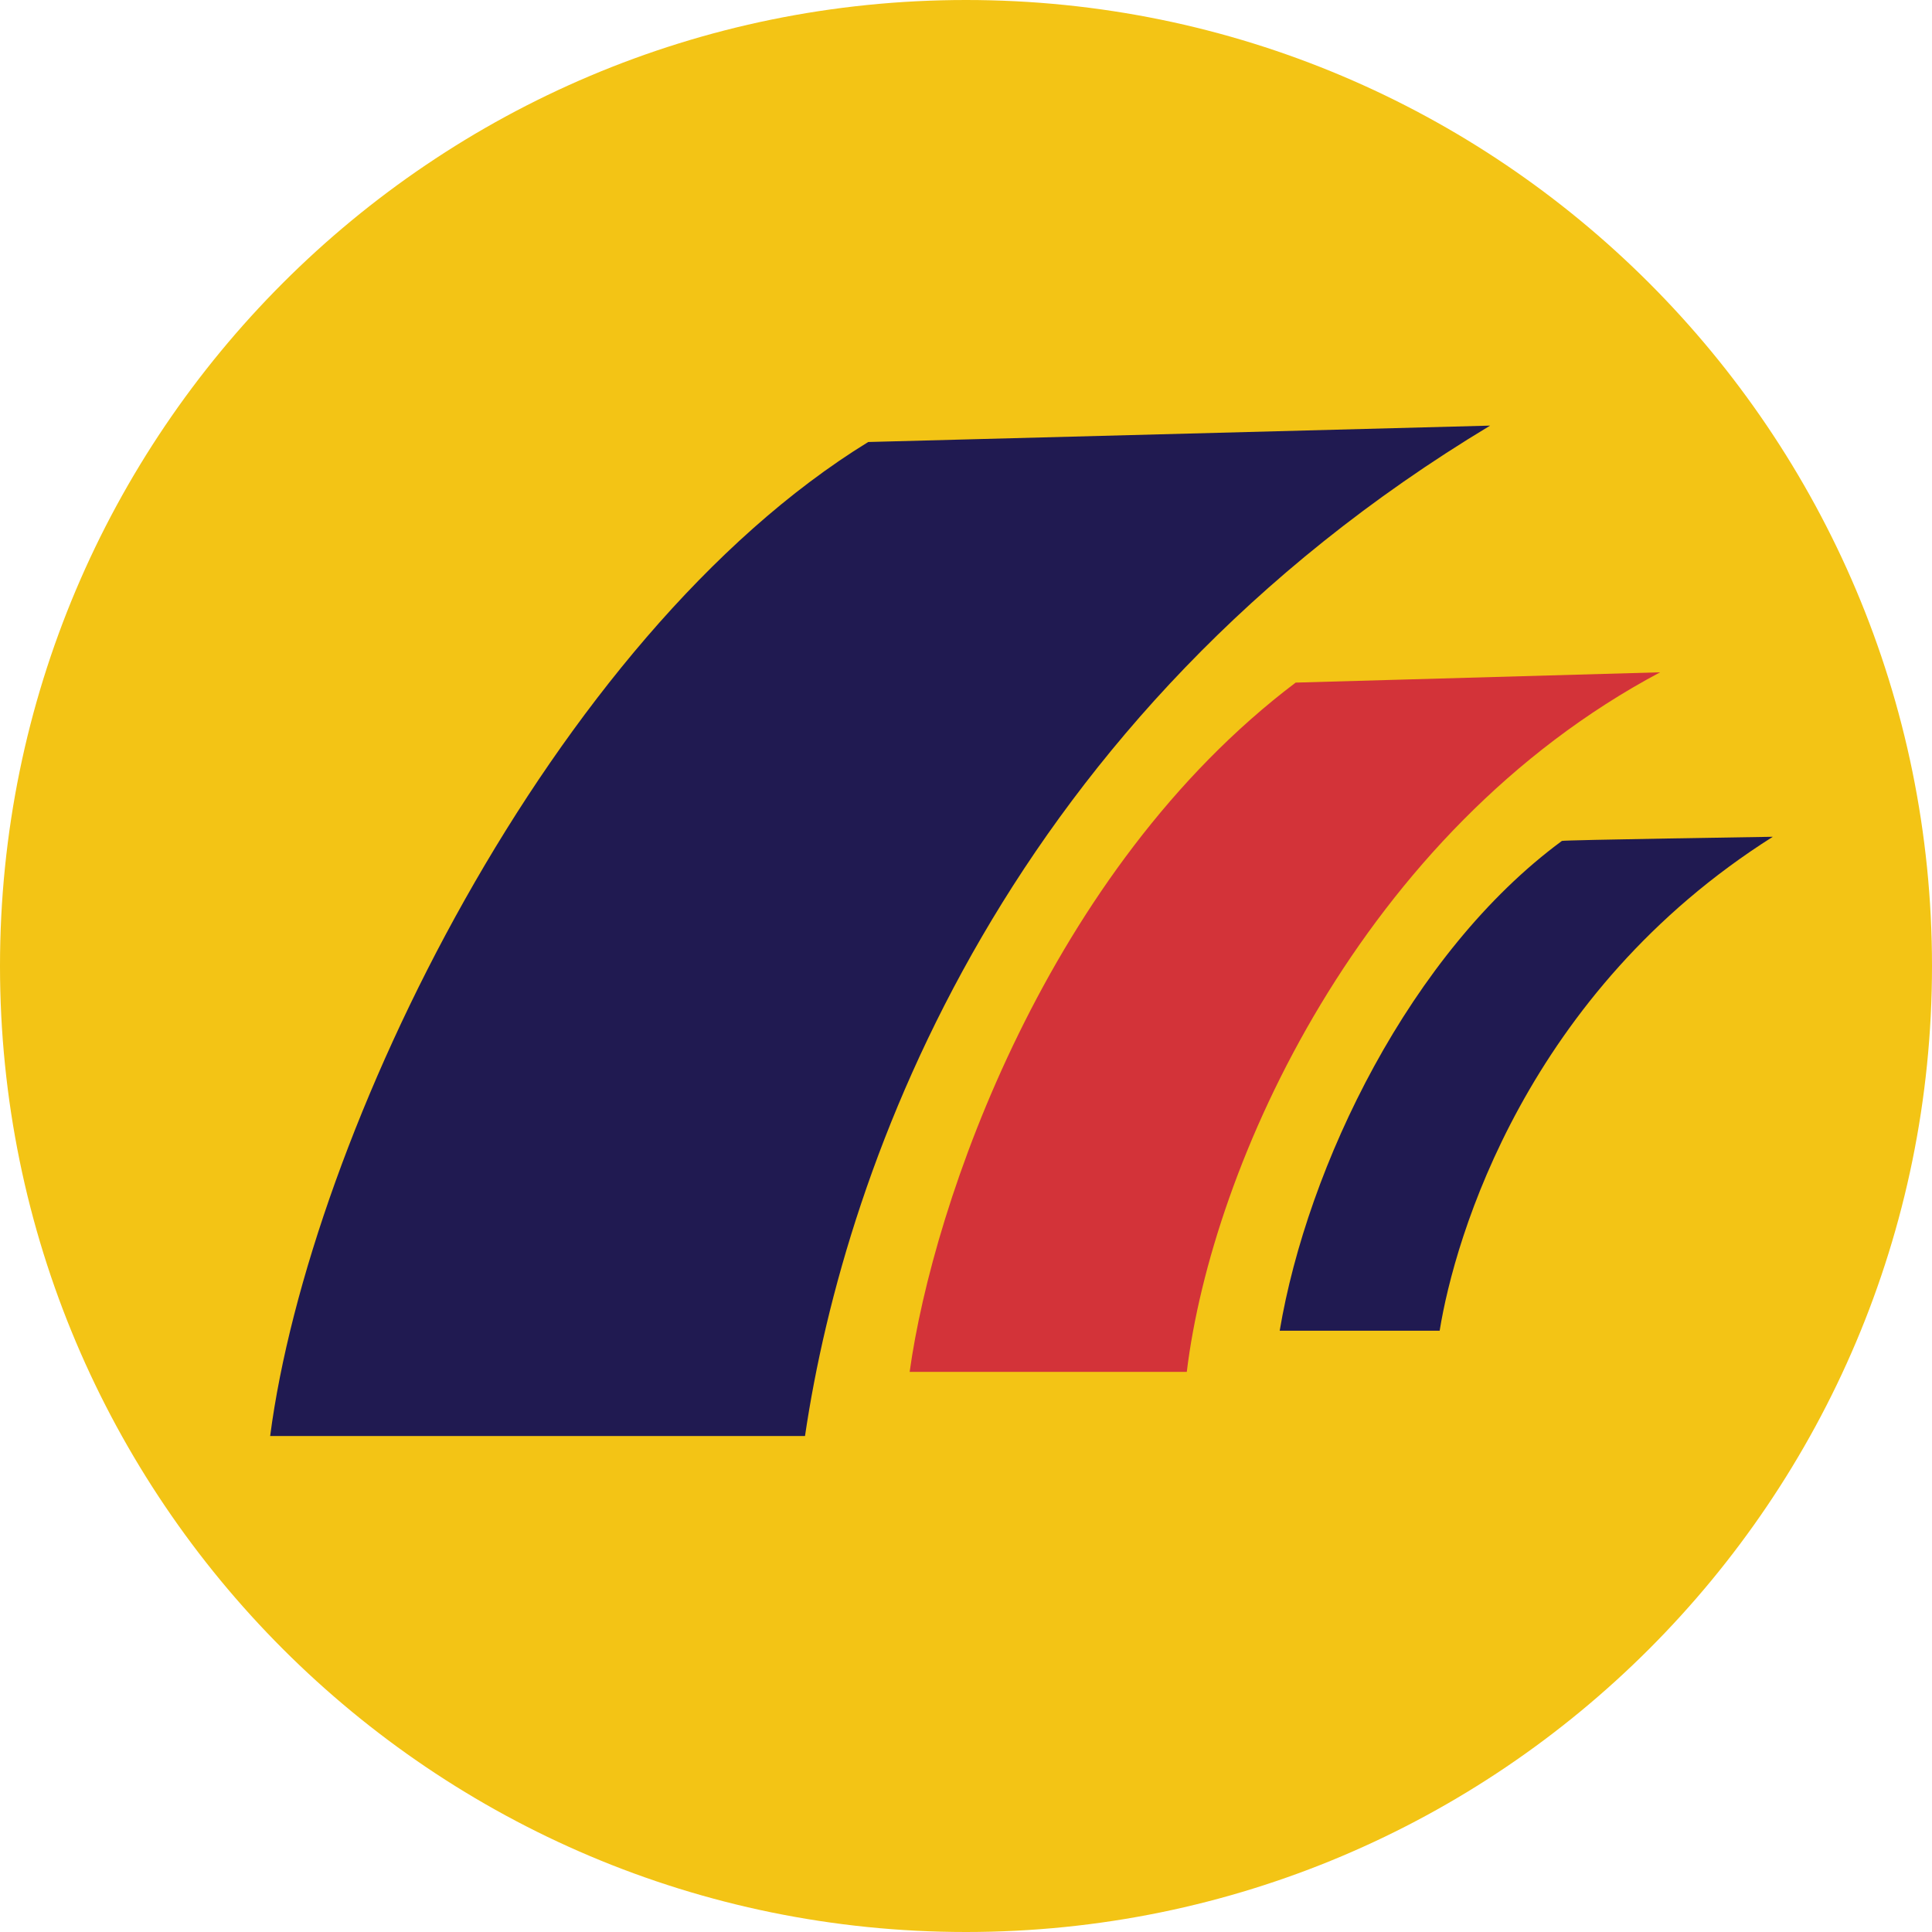
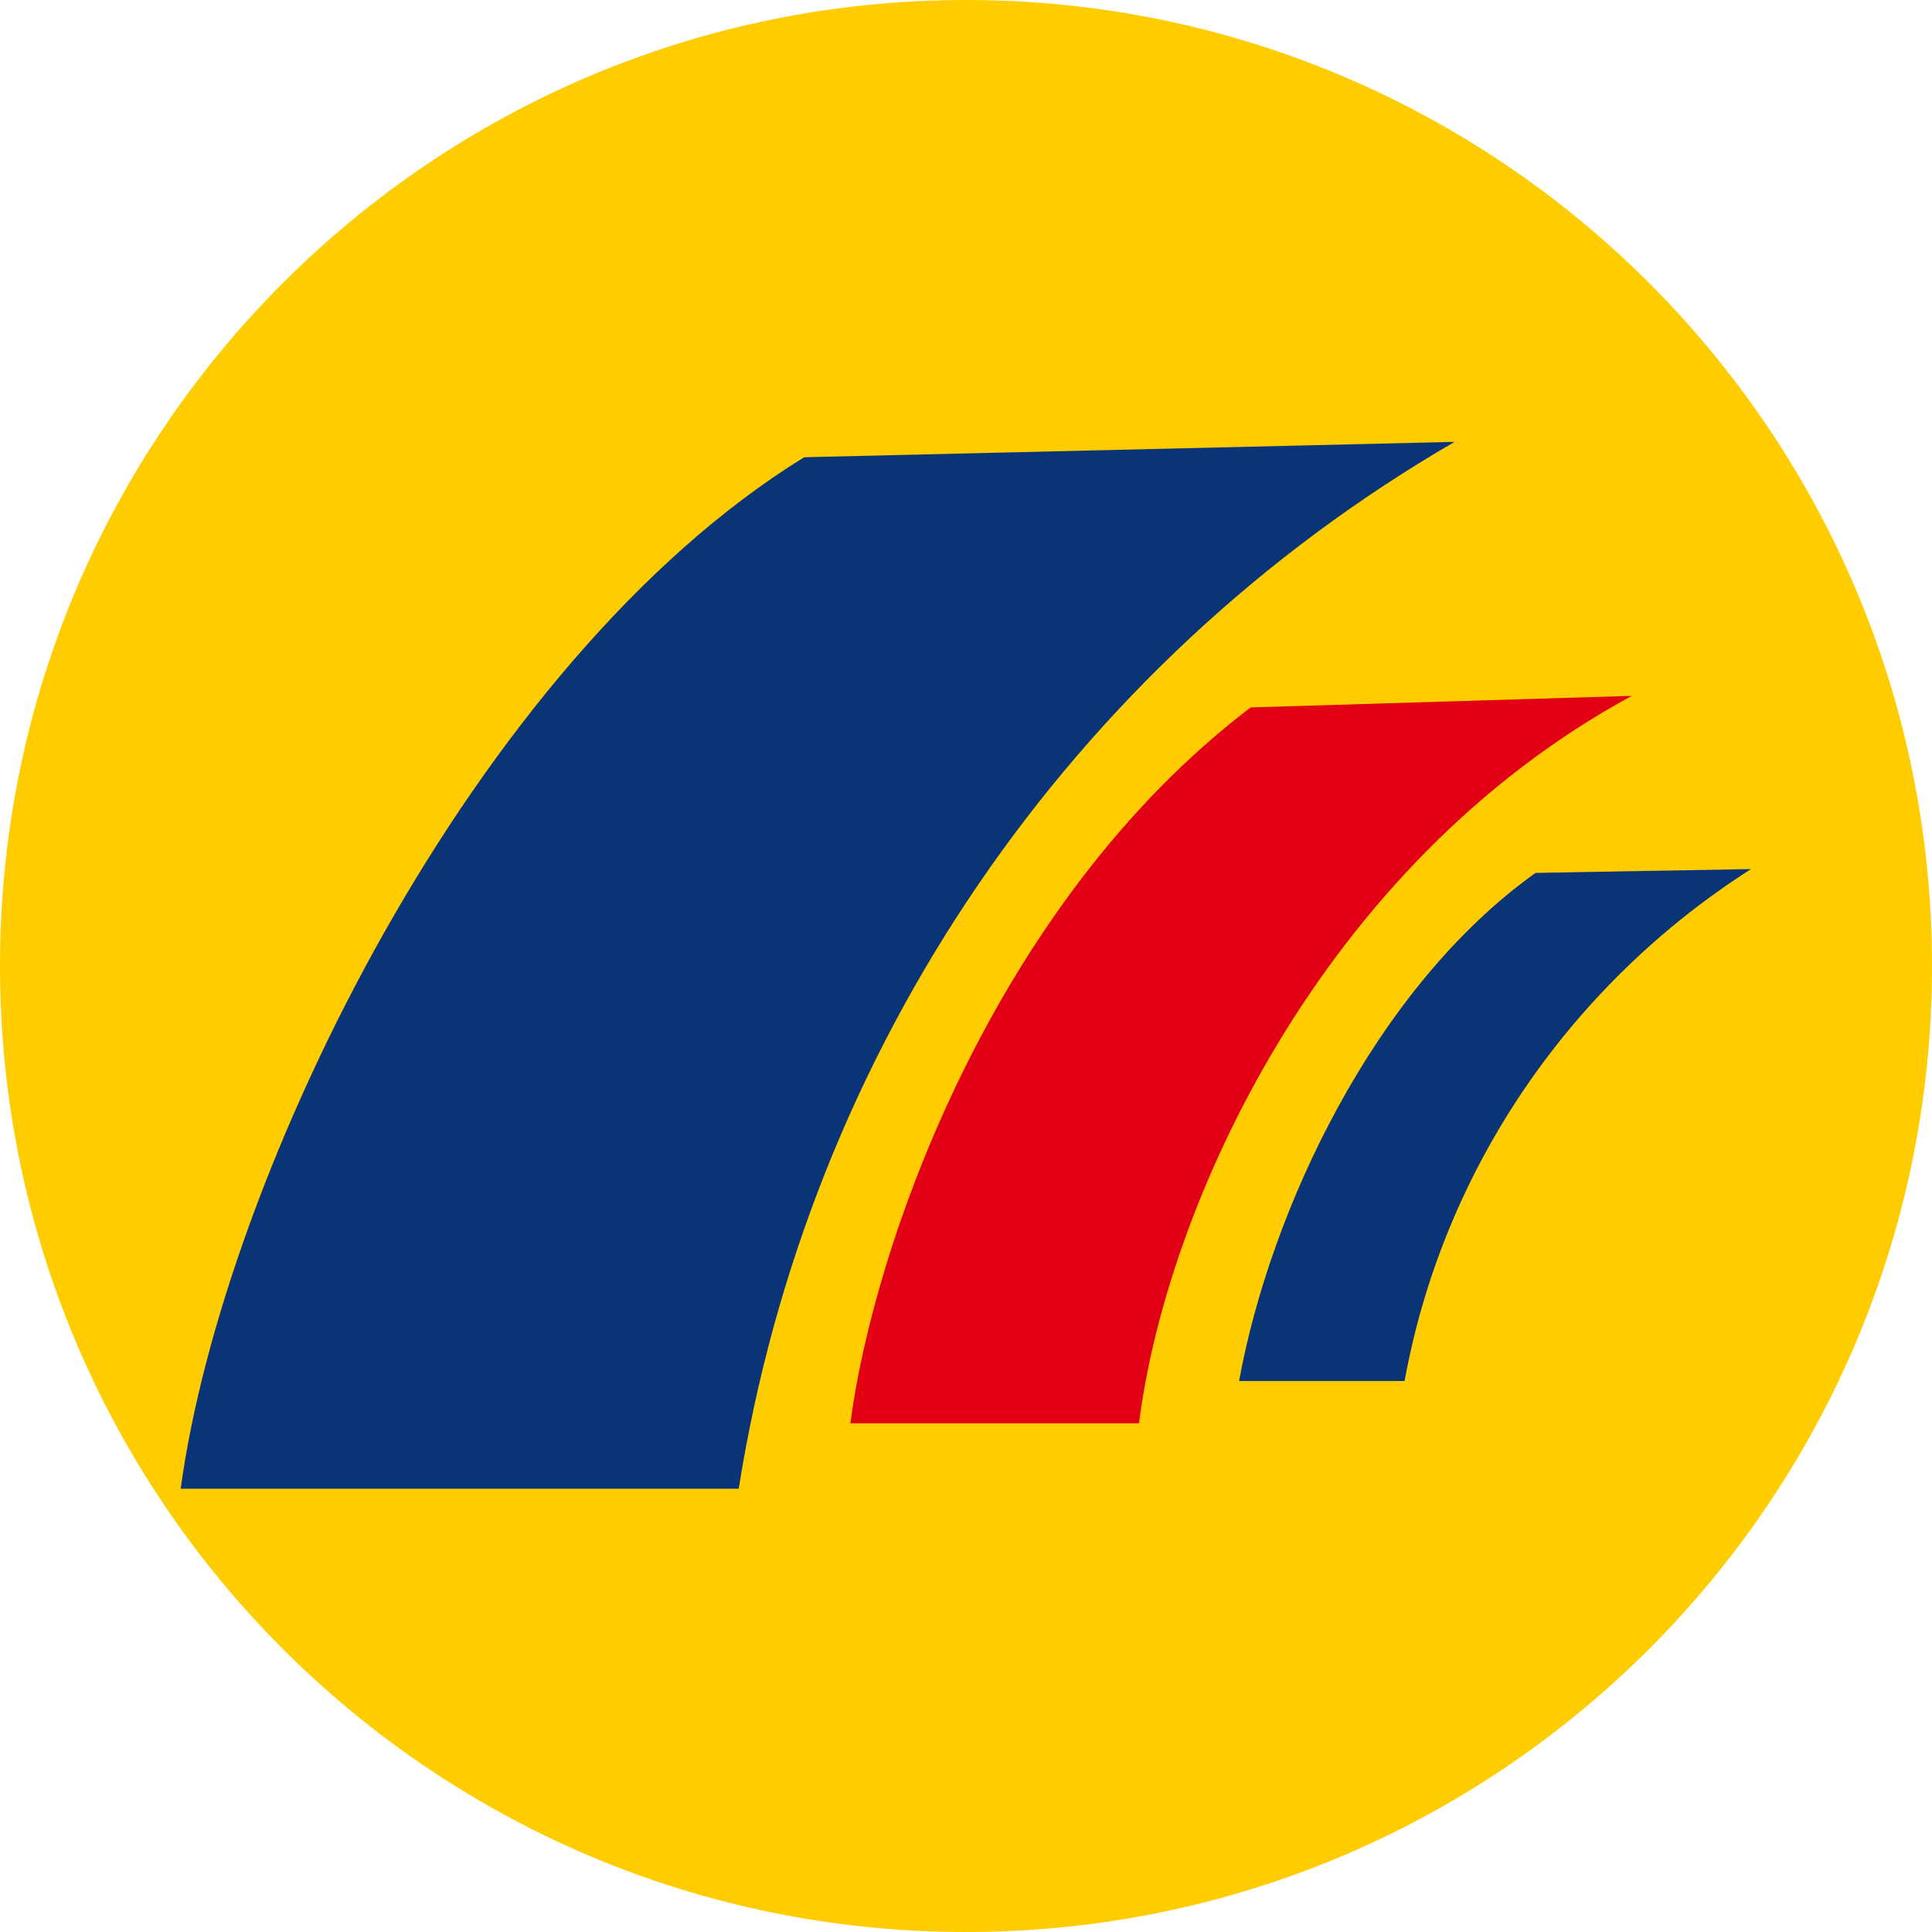
- <svg xmlns="http://www.w3.org/2000/svg" width="54" height="54">
-   <path fill="#f3c415" d="M0 27a27 27 0 1 1 54 0 27 27 0 1 1-54 0" />
-   <path fill="#201a51" fill-rule="evenodd" d="m24.267 12.354 17.383-.458c-13.486 8.12-18.02 20.573-19.15 28.241H7.551c1.096-8.404 7.853-22.331 16.716-27.783m25.284 11.034c-6.88 4.348-8.892 11.19-9.312 13.806h-4.471c.773-4.602 3.645-10.563 7.888-13.69.035-.027 5.895-.116 5.895-.116" />
-   <path fill="#d33339" fill-rule="evenodd" d="m36.214 19.079 10.187-.288c-8.364 4.45-12.53 13.788-13.23 19.554h-7.746c.655-4.728 3.866-14.035 10.789-19.266" />
+ <svg xmlns="http://www.w3.org/2000/svg" width="54" height="54" viewBox="0 0 54 54">
+   <path fill="#fc0" d="M0 27a27 27 0 1 1 54 0 27 27 0 1 1-54 0" />
+   <g fill-rule="evenodd">
+     <path fill="#0a3478" d="m22.477 12.78 18.18-.43C29.899 18.589 22.584 29.347 20.648 41.61H5.05c1.183-8.714 8.176-23.129 17.427-28.83m26.464 11.511c-5.056 3.227-8.606 8.391-9.682 14.308h-4.626c.861-4.733 3.765-10.973 8.284-14.2-.108 0 6.024-.108 6.024-.108" />
+     <path fill="#e10014" d="m34.956 19.773 10.65-.323c-8.714 4.733-13.017 14.308-13.77 20.332h-8.068c.645-4.949 3.98-14.523 11.188-20.009" />
+   </g>
</svg>
